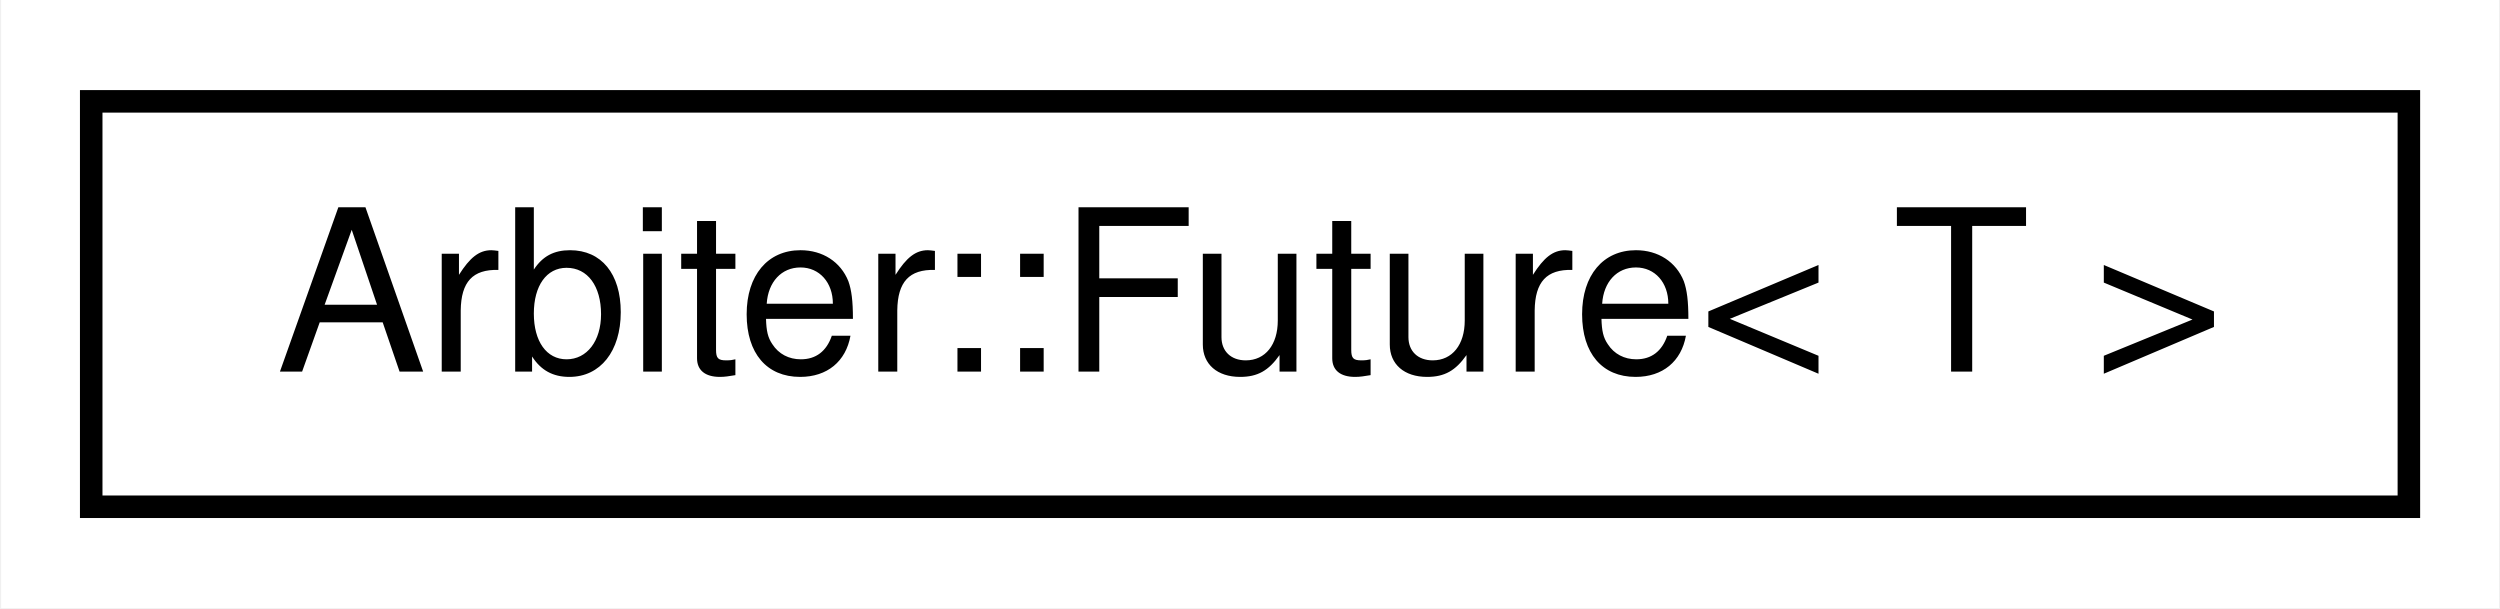
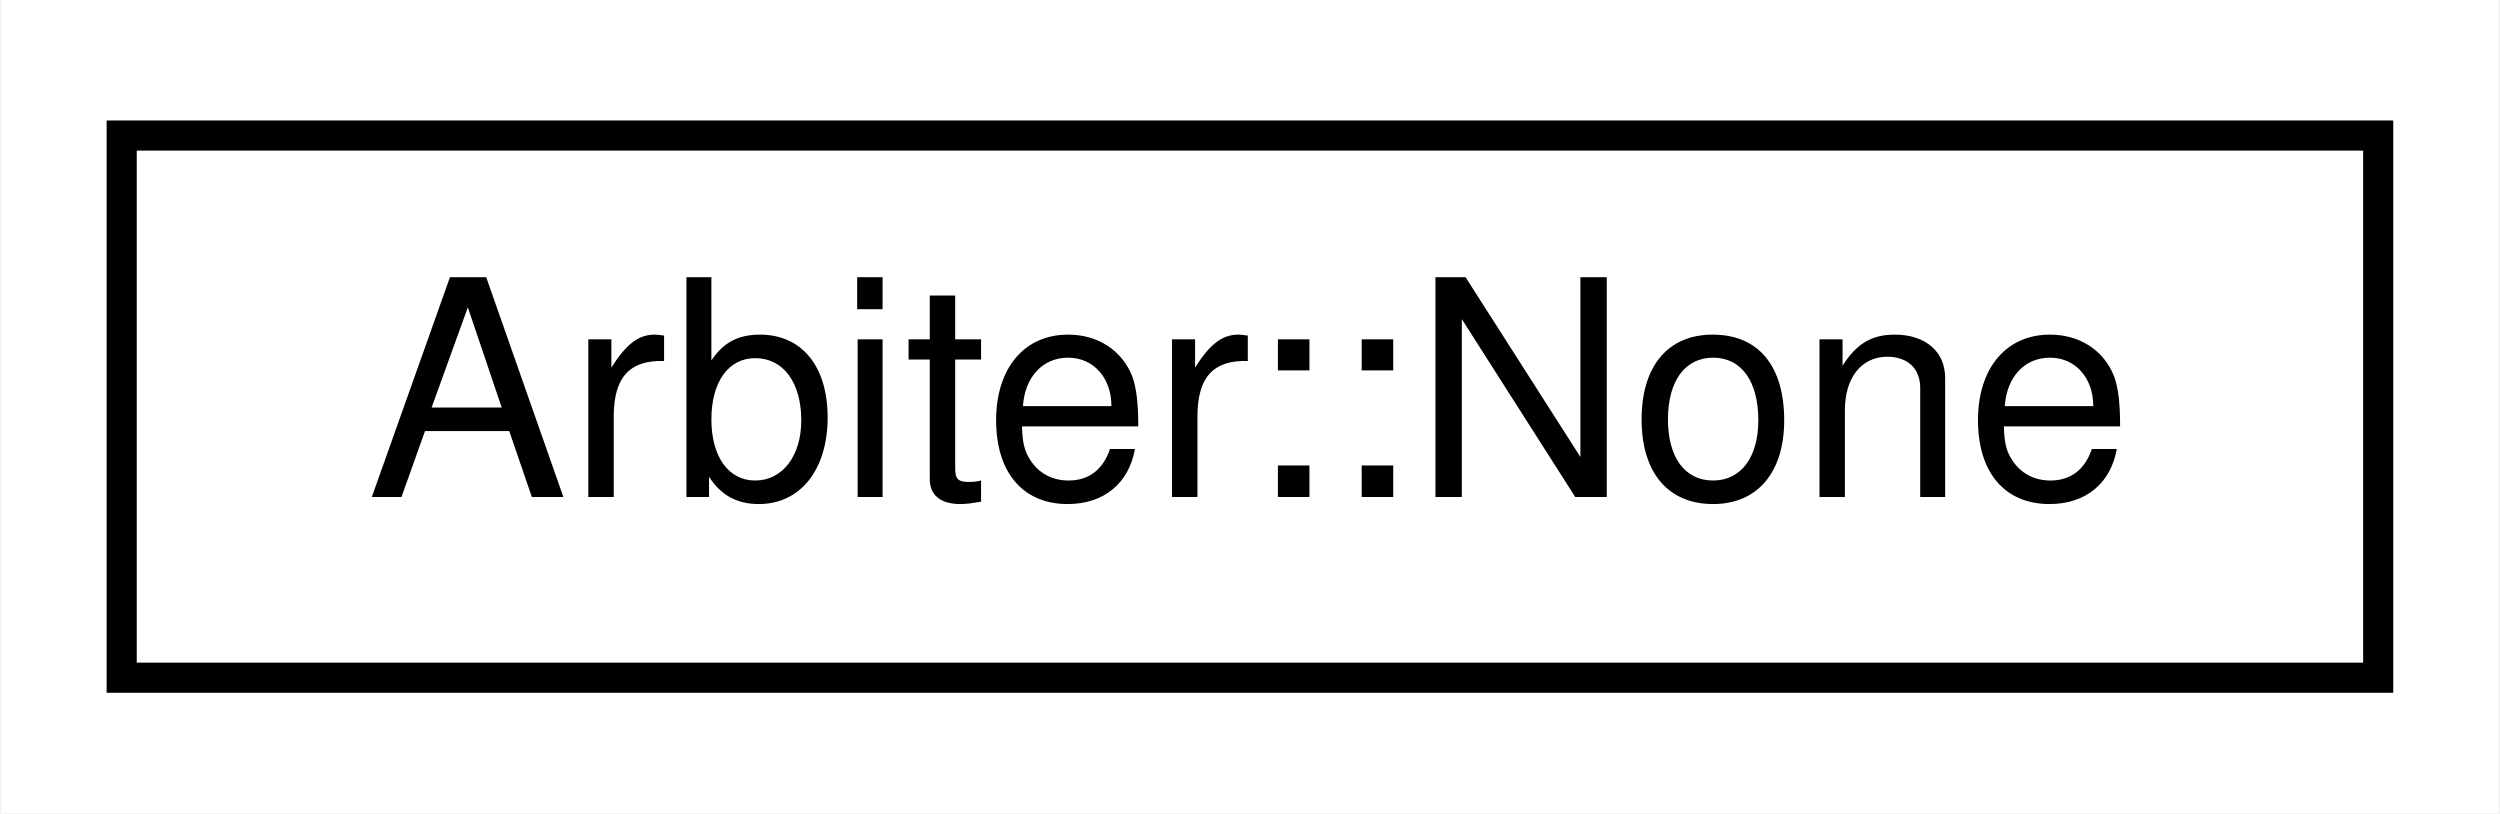
- <svg xmlns="http://www.w3.org/2000/svg" xmlns:xlink="http://www.w3.org/1999/xlink" width="111pt" height="27pt" viewBox="0.00 0.00 110.90 27.00">
+ <svg xmlns="http://www.w3.org/2000/svg" xmlns:xlink="http://www.w3.org/1999/xlink" width="83pt" height="27pt" viewBox="0.00 0.00 82.92 27.00">
  <g id="graph0" class="graph" transform="scale(1 1) rotate(0) translate(4 23)">
-     <polygon fill="white" stroke="none" points="-4,4 -4,-23 106.904,-23 106.904,4 -4,4" />
+     <polygon fill="white" stroke="none" points="-4,4 -4,-23 78.916,-23 78.916,4 -4,4" />
    <g id="node1" class="node">
      <g id="a_node1">
-         <a xlink:href="class_arbiter_1_1_future.html" target="_top" xlink:title="Future type resembling std::shared_future, with support for asynchronous callbacks and composition...">
-           <polygon fill="white" stroke="black" points="0,-0.5 0,-18.5 102.904,-18.5 102.904,-0.5 0,-0.5" />
-           <text text-anchor="middle" x="51.452" y="-6.5" font-family="Helvetica,sans-Serif" font-size="10.00">Arbiter::Future&lt; T &gt;</text>
+         <a xlink:href="namespace_arbiter.html#struct_arbiter_1_1_none" target="_top" xlink:title="Sentinel value which can be used to create an empty Optional of any type. ">
+           <polygon fill="white" stroke="black" points="0,-0.5 0,-18.5 74.916,-18.5 74.916,-0.5 0,-0.5" />
+           <text text-anchor="middle" x="37.458" y="-6.5" font-family="Helvetica,sans-Serif" font-size="10.00">Arbiter::None</text>
        </a>
      </g>
    </g>
  </g>
</svg>
